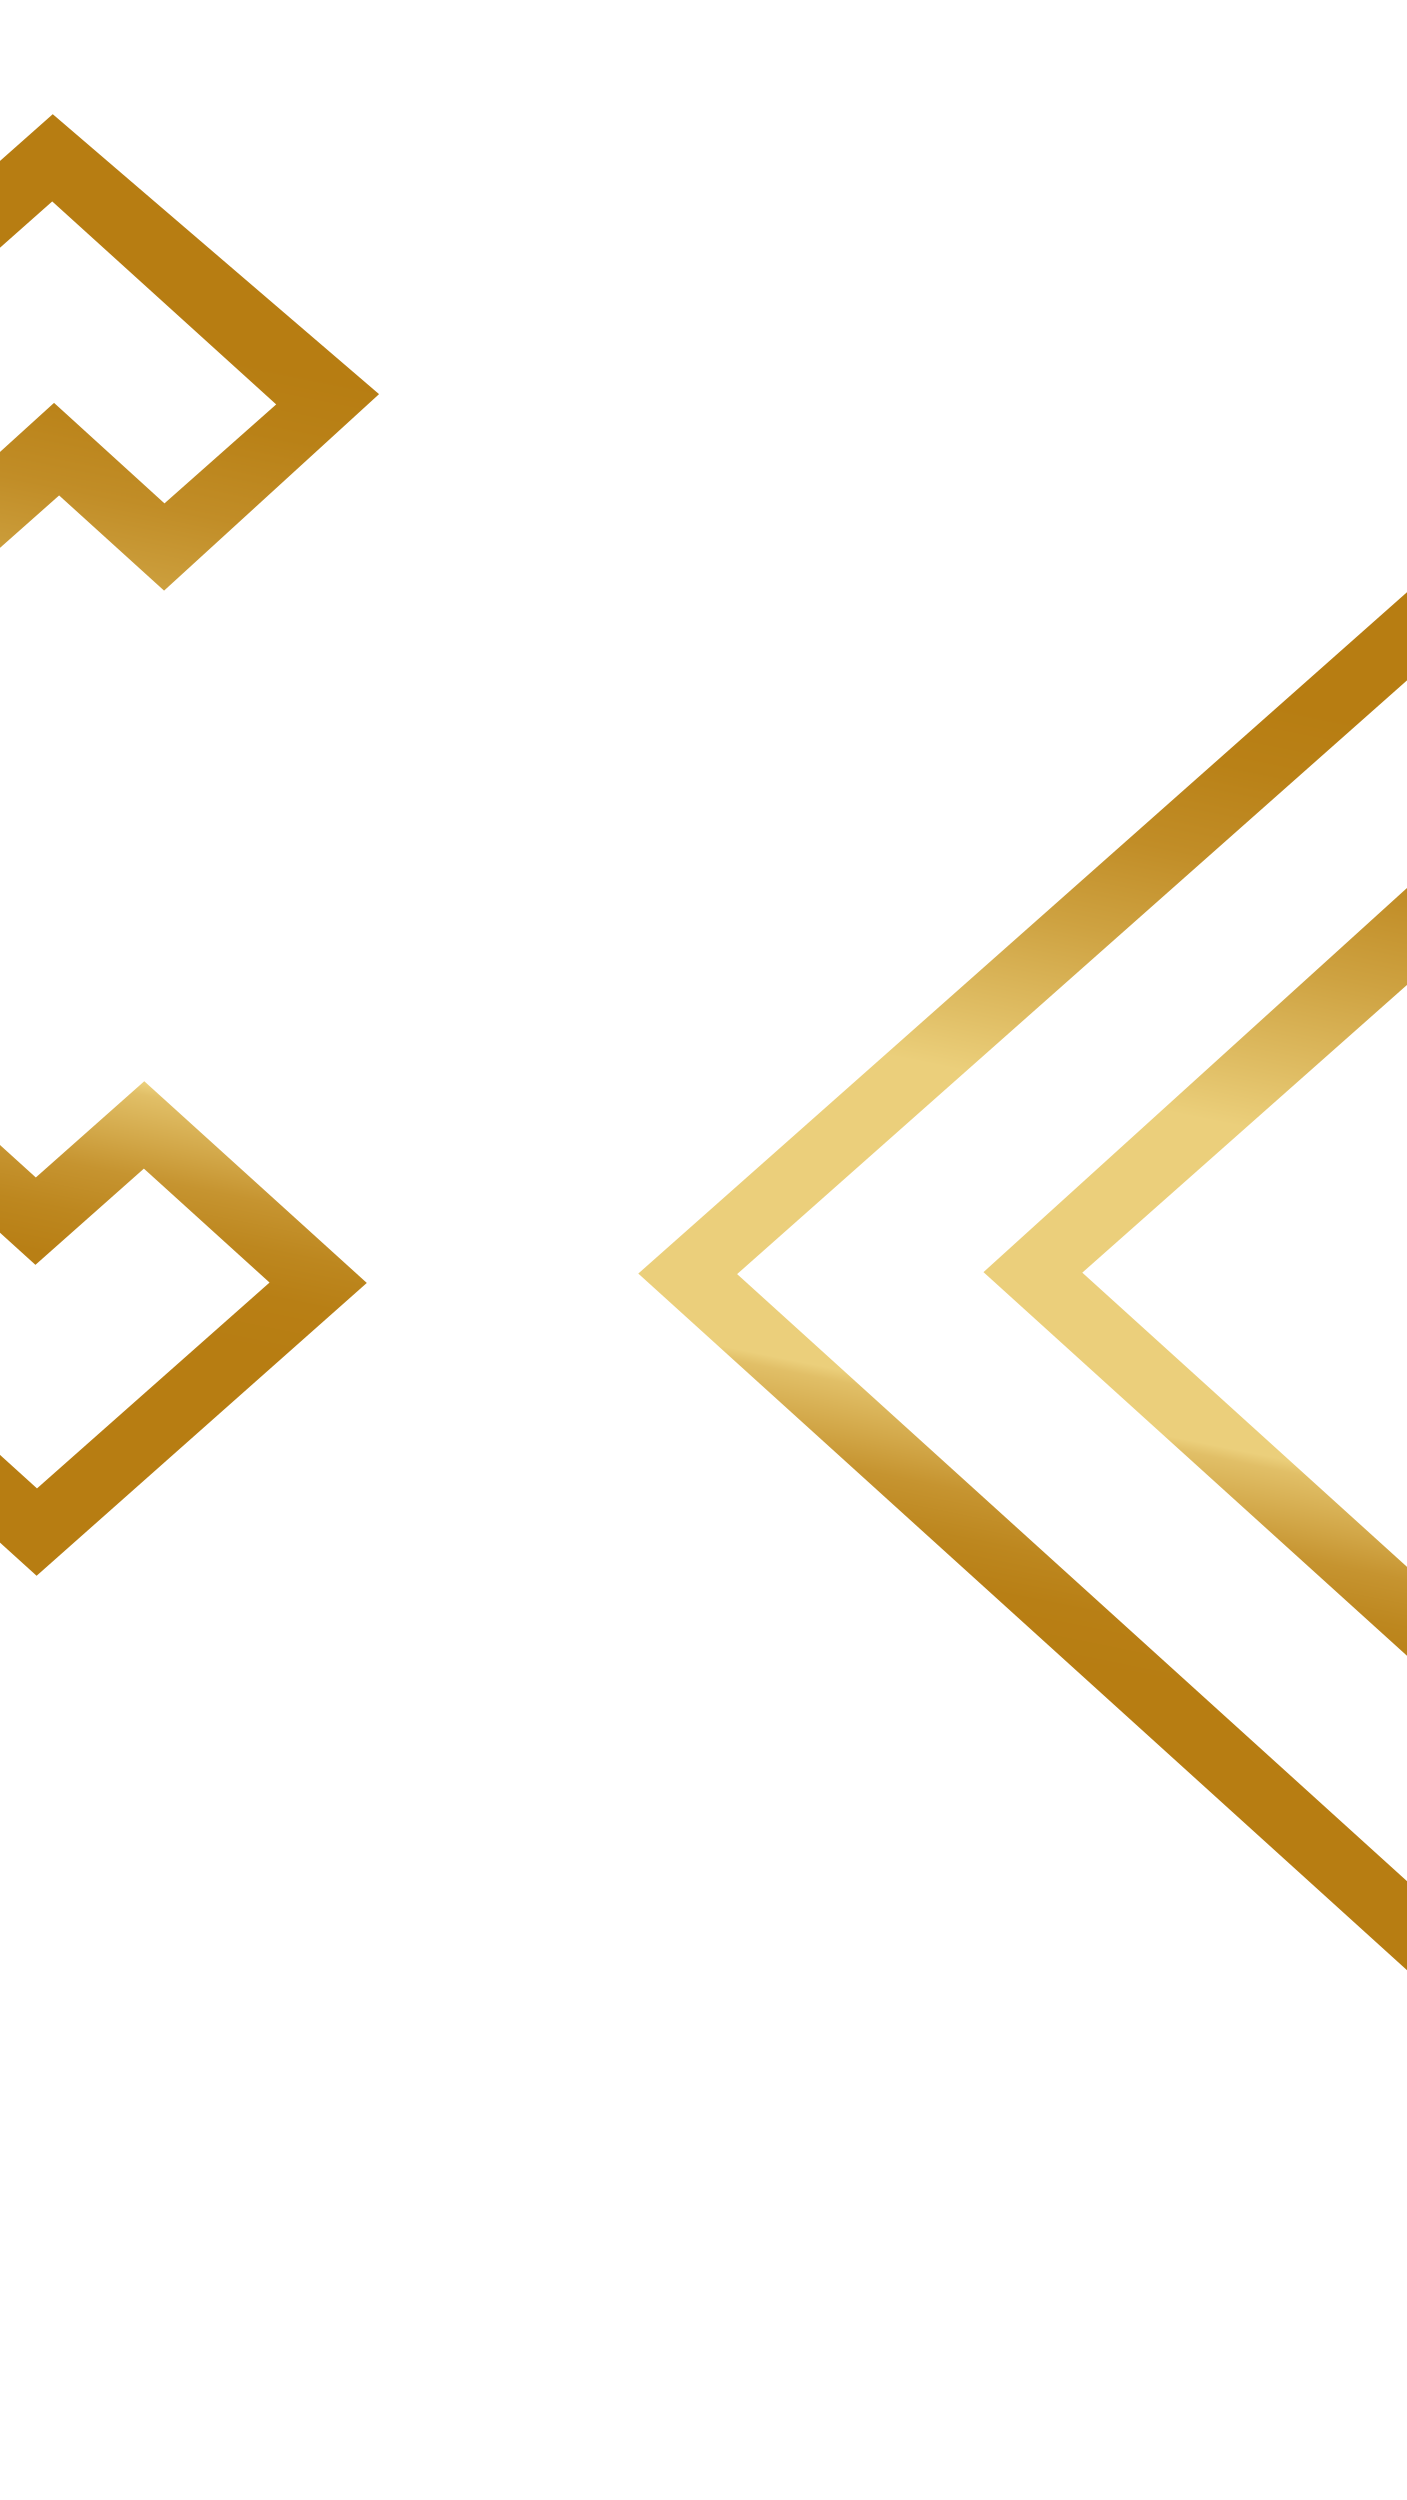
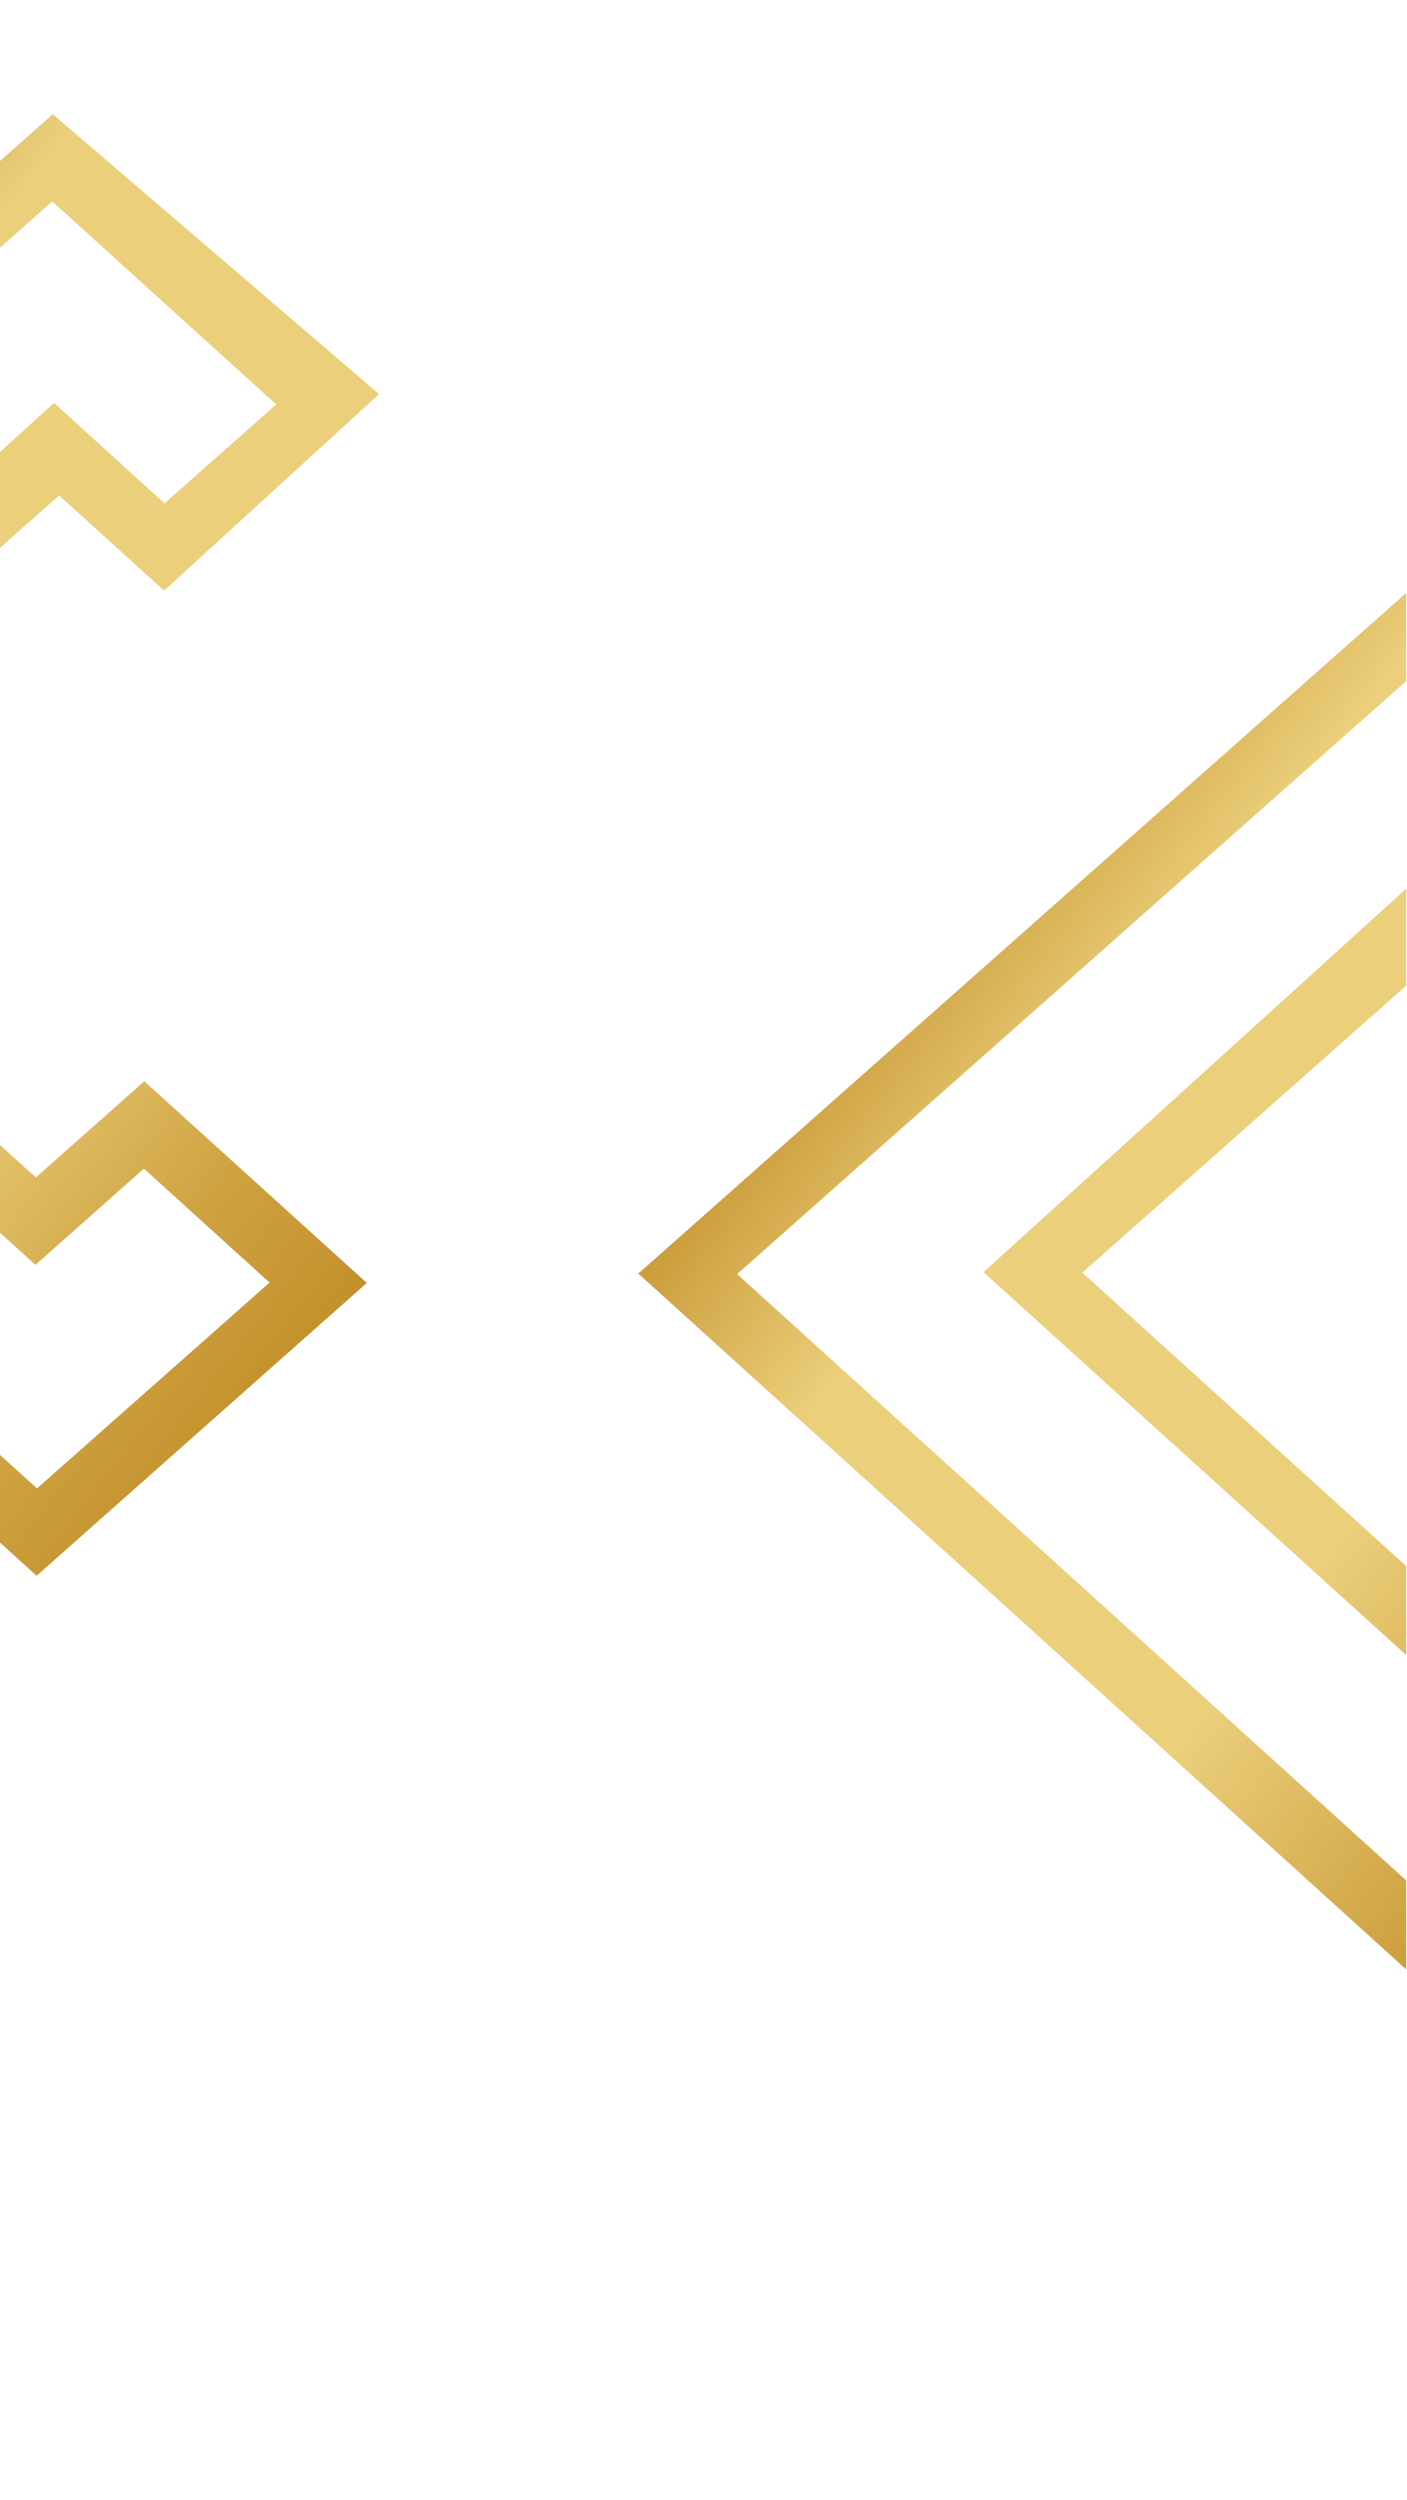
- <svg xmlns="http://www.w3.org/2000/svg" version="1.1" id="Layer_1" x="0px" y="0px" viewBox="0 0 1080 1920" style="enable-background:new 0 0 1080 1920;" xml:space="preserve">
+ <svg xmlns="http://www.w3.org/2000/svg" version="1.1" id="IAID_Corporatum_BG" viewBox="0 0 1080 1920" preserveAspectRatio="xMidYMid slice" class="optimized-bg-svg">
+   <defs>
+     <linearGradient id="gold-metallic-grad" x1="0%" y1="0%" x2="100%" y2="100%">
+       <stop offset="0%" stop-color="#B77D12" />
+       <stop offset="20%" stop-color="#BD871F" />
+       <stop offset="37%" stop-color="#EBCF7B" />
+       <stop offset="64%" stop-color="#EBCF7B" />
+       <stop offset="80%" stop-color="#CEA241" />
+       <stop offset="100%" stop-color="#B77D12" />
+     </linearGradient>
+   </defs>
  <style type="text/css">
- 	.st0{fill:url(#SVGID_1_);}
- 	.st1{fill:url(#SVGID_00000076573291801569684500000000700001578218338238_);}
- 
- 	/* CSS Transform Setup */
- 	.bg-vector {
- 		transform-box: fill-box;
- 		transform-origin: center;
- 		will-change: transform;
+ 	.optimized-bg-svg {
+ 		width: 100%;
+ 		height: 100%;
+ 		position: absolute;
+ 		top: 0;
+ 		left: 0;
+ 		pointer-events: none;
+ 		isolation: isolate;
	}

- 	/* 
- 	   Runs 1 time at 0.3x speed, then freezes at the resting 100% position.
- 	*/
- 	.bg-vector-1 {
- 		animation: travelLeftToRight 53.33s cubic-bezier(0.45, 0.05, 0.55, 0.95) 1 forwards;
+ 	.gold-shape {
+ 		fill: url(#gold-metallic-grad);
+ 		transform-box: fill-box;
+ 		transform-origin: 50% 50%;
+ 		will-change: transform;
+ 		backface-visibility: hidden;
+ 		-webkit-backface-visibility: hidden;
	}

- 	.bg-vector-2 {
- 		animation: travelRightToLeft 66.67s cubic-bezier(0.37, 0, 0.63, 1) 1 forwards;
+ 	/* GPU Compositor-only Motion */
+ 	.bg-vector-left {
+ 		animation: floatingLeft 38s cubic-bezier(0.45, 0.05, 0.55, 0.95) infinite alternate;
	}

- 	/* Left Shape: Horizontal drift to the right and back */
- 	@keyframes travelLeftToRight {
+ 	.bg-vector-right {
+ 		animation: floatingRight 44s cubic-bezier(0.37, 0, 0.63, 1) infinite alternate;
+ 	}
+ 
+ 	@keyframes floatingLeft {
		0% {
- 			transform: translate(0, 0);
- 		}
- 		35% {
- 			transform: translate(650px, -20px) rotate(1deg);
+ 			transform: translate3d(0, 0, 0) rotate(0.01deg);
		}
		50% {
- 			transform: translate(900px, 10px);
- 		}
- 		80% {
- 			transform: translate(300px, -10px) rotate(-1deg);
+ 			transform: translate3d(180px, -20px, 0) rotate(1.5deg);
		}
		100% {
- 			transform: translate(0, 0);
+ 			transform: translate3d(360px, 15px, 0) rotate(-1deg);
		}
	}

- 	/* Right Shape: Horizontal drift to the left and back */
- 	@keyframes travelRightToLeft {
+ 	@keyframes floatingRight {
		0% {
- 			transform: translate(0, 0);
+ 			transform: translate3d(0, 0, 0) rotate(0.01deg);
		}
- 		30% {
- 			transform: translate(-500px, 15px) rotate(-1.5deg);
- 		}
- 		55% {
- 			transform: translate(-900px, -15px);
- 		}
- 		85% {
- 			transform: translate(-250px, 10px) rotate(0.5deg);
+ 		50% {
+ 			transform: translate3d(-180px, 25px, 0) rotate(-1.5deg);
		}
		100% {
- 			transform: translate(0, 0);
+ 			transform: translate3d(-350px, -15px, 0) rotate(1deg);
		}
	}

	@media (prefers-reduced-motion: reduce) {
- 		.bg-vector {
+ 		.gold-shape {
			animation: none !important;
		}
	}
</style>
-   <g id="_x30_3" class="bg-vector bg-vector-1">
-     <linearGradient id="SVGID_1_" gradientUnits="userSpaceOnUse" x1="-3563.197" y1="-6113.577" x2="-2852.866" y2="-6649.741" gradientTransform="matrix(0.7484 -0.6633 0.6633 0.7484 6508.82 3314.583)">
-       <stop offset="0.16" style="stop-color:#B77D12" />
-       <stop offset="0.21" style="stop-color:#B87F15" />
-       <stop offset="0.25" style="stop-color:#BD871F" />
-       <stop offset="0.29" style="stop-color:#C69430" />
-       <stop offset="0.32" style="stop-color:#D2A748" />
-       <stop offset="0.36" style="stop-color:#E1BF67" />
-       <stop offset="0.37" style="stop-color:#EBCF7B" />
-       <stop offset="0.64" style="stop-color:#EBCF7B" />
-       <stop offset="0.69" style="stop-color:#E0BE65" />
-       <stop offset="0.78" style="stop-color:#CEA241" />
-       <stop offset="0.86" style="stop-color:#C18D27" />
-       <stop offset="0.94" style="stop-color:#B98117" />
-       <stop offset="1" style="stop-color:#B77D12" />
-     </linearGradient>
-     <path class="st0" d="M126,453.6l-80.6-73.1l-301.2,267L27.5,904.3l83.3-73.9l170.9,154.9L28.1,1210.2l-620.1-561.9L40.5,87.7   l250.6,215L126,453.6L126,453.6z M40.1,154.7l-557.3,493.9l124.5,112.9l283.3,256.7l137.8,124.9L207,985l-96.5-87.5l-83.3,73.9   l-235.8-213.7l-121.9-110.4L41.5,309.4l84.8,77.2l85.8-76L40.1,154.7z" />
+   <g id="layer_left" class="gold-shape bg-vector-left">
+     <path d="M126,453.6l-80.6-73.1l-301.2,267L27.5,904.3l83.3-73.9l170.9,154.9L28.1,1210.2l-620.1-561.9L40.5,87.7   l250.6,215L126,453.6L126,453.6z M40.1,154.7l-557.3,493.9l124.5,112.9l283.3,256.7l137.8,124.9L207,985l-96.5-87.5l-83.3,73.9   l-235.8-213.7l-121.9-110.4L41.5,309.4l84.8,77.2l85.8-76L40.1,154.7z" />
  </g>
-   <g id="_x30_1" class="bg-vector bg-vector-2">
-     <linearGradient id="SVGID_00000119081107182318680970000006318272543014466221_" gradientUnits="userSpaceOnUse" x1="-2972.391" y1="-5140.3" x2="-2251.696" y2="-5684.288" gradientTransform="matrix(0.7484 -0.6633 0.6633 0.7484 6508.82 3314.583)">
-       <stop offset="0.16" style="stop-color:#B77D12" />
-       <stop offset="0.21" style="stop-color:#B87F15" />
-       <stop offset="0.25" style="stop-color:#BD871F" />
-       <stop offset="0.29" style="stop-color:#C69430" />
-       <stop offset="0.32" style="stop-color:#D2A748" />
-       <stop offset="0.36" style="stop-color:#E1BF67" />
-       <stop offset="0.37" style="stop-color:#EBCF7B" />
-       <stop offset="0.64" style="stop-color:#EBCF7B" />
-       <stop offset="0.69" style="stop-color:#E0BE65" />
-       <stop offset="0.78" style="stop-color:#CEA241" />
-       <stop offset="0.86" style="stop-color:#C18D27" />
-       <stop offset="0.94" style="stop-color:#B98117" />
-       <stop offset="1" style="stop-color:#B77D12" />
-     </linearGradient>
-     <path style="fill:url(#SVGID_00000119081107182318680970000006318272543014466221_);" d="M1218.6,780.7l-81.8-74.1L831.2,977.4   l287.5,260.5l84.6-74.9l173.4,157.2l-257.3,228.1L490.2,978.1l641.6-568.7l254.3,218.1L1218.6,780.7L1218.6,780.7z M1131.5,477.4   L566.1,978.5L692.4,1093l287.5,260.5l139.8,126.7l181.1-160.5l-97.9-88.8l-84.6,74.9L879,1089.1L755.3,977L1133,634.4l86,78.3   l87-77.2L1131.5,477.4z" />
+   <g id="layer_right" class="gold-shape bg-vector-right">
+     <path d="M1218.6,780.7l-81.8-74.1L831.2,977.4l287.5,260.5l84.6-74.9l173.4,157.2l-257.3,228.1L490.2,978.1l641.6-568.7   l254.3,218.1L1218.6,780.7L1218.6,780.7z M1131.5,477.4L566.1,978.5L692.4,1093l287.5,260.5l139.8,126.7l181.1-160.5l-97.9-88.8   l-84.6,74.9L879,1089.1L755.3,977L1133,634.4l86,78.3l87-77.2L1131.5,477.4z" />
  </g>
</svg>
